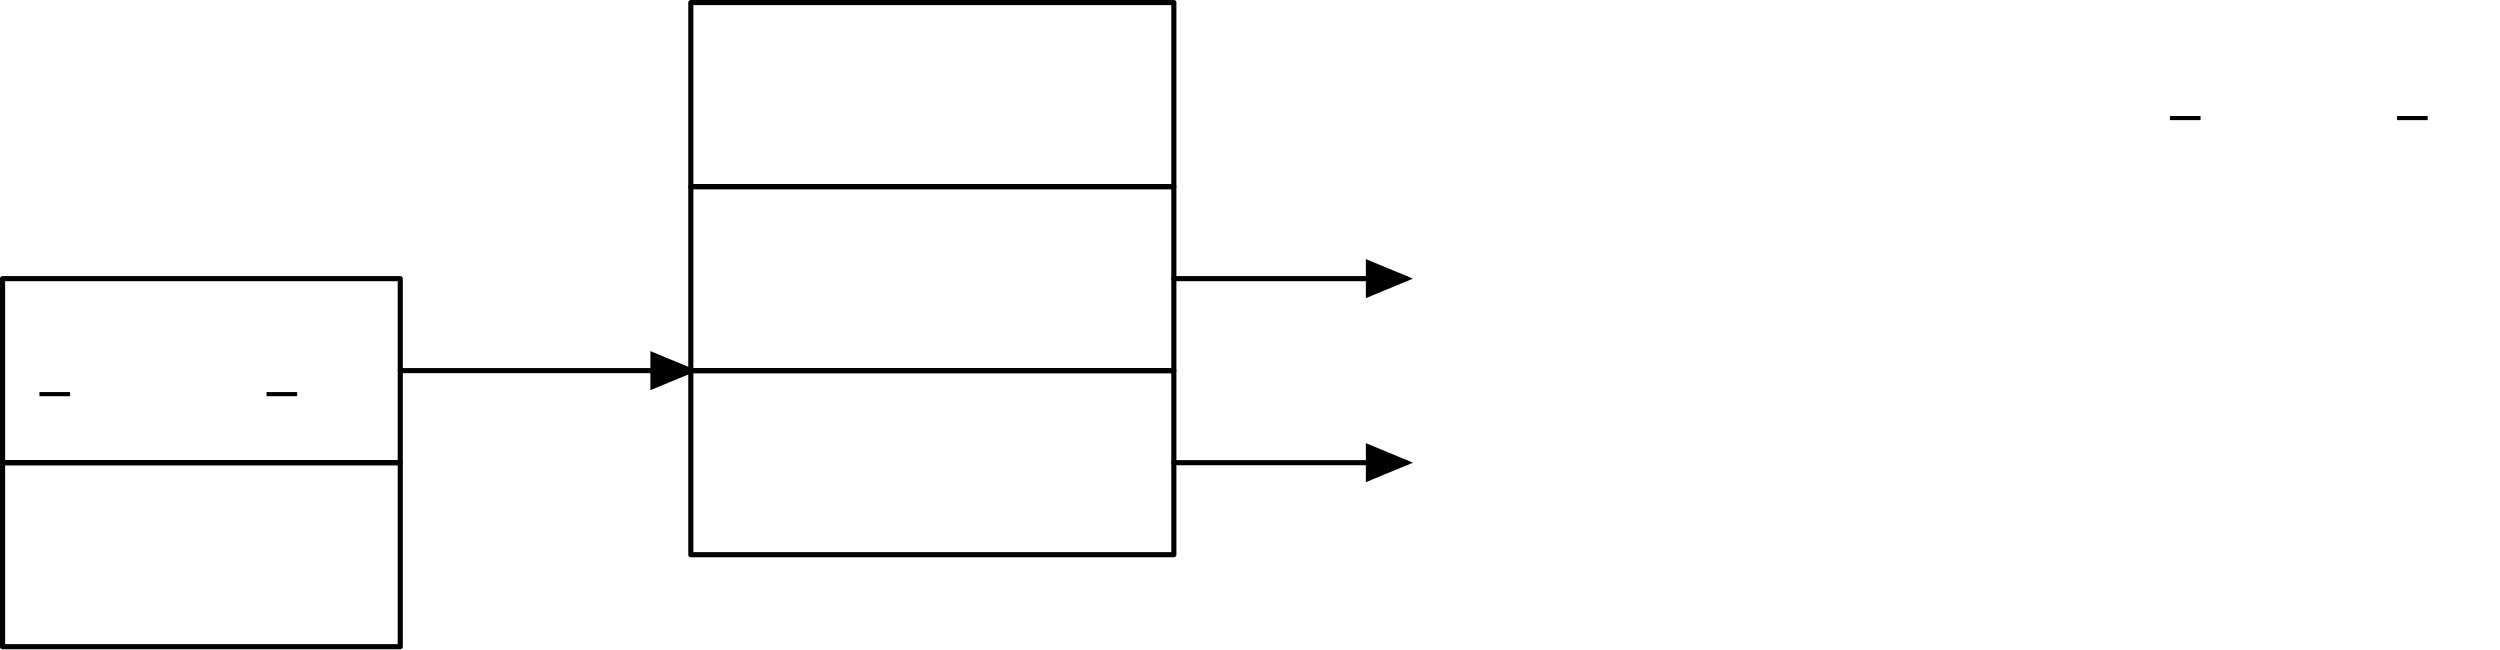
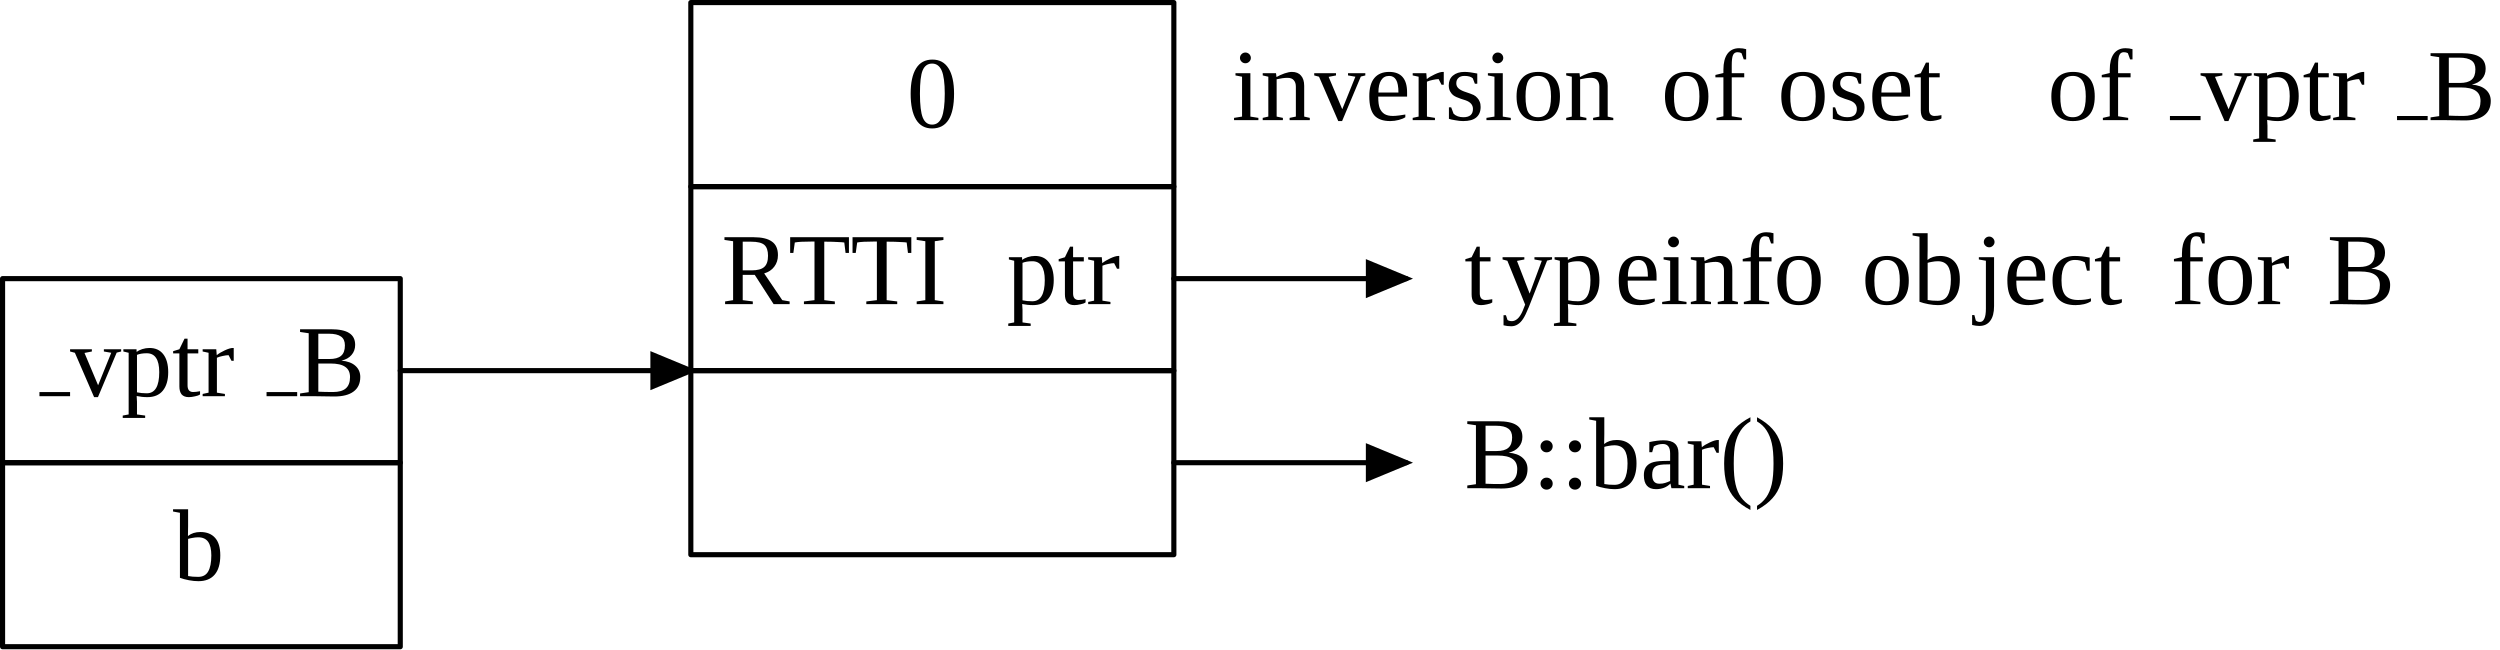
- <svg xmlns="http://www.w3.org/2000/svg" xmlns:xlink="http://www.w3.org/1999/xlink" version="1.1" width="243.897" height="63.343" viewBox="0 0 243.897 63.343">
-   <defs>
-   </defs>
+ <svg xmlns="http://www.w3.org/2000/svg" version="1.1" width="243.897" height="63.343" viewBox="0 0 243.897 63.343">
  <path d="M3.848 38.452L6.837 38.452" style="stroke:rgb(0%,0%,0%); stroke-width: 0.399;stroke-linejoin: round;stroke-miterlimit: 10;fill: none;" />
  <g transform="translate(6.8366 38.65088)" style="fill: rgb(0%,0%,0%);">
-     <use xlink:href="#GLYPHcmr10_118" />
-     <use xlink:href="#GLYPHcmr10_112" x="5.278" />
-     <use xlink:href="#GLYPHcmr10_116" x="10.834" />
-     <use xlink:href="#GLYPHcmr10_114" x="14.723" />
+     <text font-size="9.963">vptr</text>
  </g>
  <path d="M26.004 38.452L28.992 38.452" style="stroke:rgb(0%,0%,0%); stroke-width: 0.399;stroke-linejoin: round;stroke-miterlimit: 10;fill: none;" />
  <g transform="translate(28.9924 38.65088)" style="fill: rgb(0%,0%,0%);">
-     <use xlink:href="#GLYPHcmr10_66" />
+     <text font-size="9.963">B</text>
  </g>
  <path d="M0.25 45.138L39.049 45.138L39.049 27.183L0.25 27.183Z" style="stroke:rgb(0%,0%,0%); stroke-width: 0.5;stroke-linecap: round;stroke-linejoin: round;stroke-miterlimit: 10;fill: none;" />
  <g transform="translate(16.88225 56.60599)" style="fill: rgb(0%,0%,0%);">
-     <use xlink:href="#GLYPHcmr10_98" />
+     <text font-size="9.963">b</text>
  </g>
  <path d="M0.25 63.093L39.049 63.093L39.049 45.138L0.25 45.138Z" style="stroke:rgb(0%,0%,0%); stroke-width: 0.5;stroke-linecap: round;stroke-linejoin: round;stroke-miterlimit: 10;fill: none;" />
  <g transform="translate(70.39578 29.67332)" style="fill: rgb(0%,0%,0%);">
-     <use xlink:href="#GLYPHcmr10_82" />
+     <text font-size="9.963">R</text>
  </g>
  <g transform="translate(76.89919 29.67332)" style="fill: rgb(0%,0%,0%);">
-     <use xlink:href="#GLYPHcmr10_84" />
-     <use xlink:href="#GLYPHcmr10_84" x="7.222" />
-     <use xlink:href="#GLYPHcmr10_73" x="14.445" />
+     <text font-size="9.963">TTI</text>
  </g>
  <g transform="translate(98.20818 29.67332)" style="fill: rgb(0%,0%,0%);">
-     <use xlink:href="#GLYPHcmr10_112" />
-     <use xlink:href="#GLYPHcmr10_116" x="5.556" />
-     <use xlink:href="#GLYPHcmr10_114" x="9.445" />
+     <text font-size="9.963">ptr</text>
  </g>
  <path d="M67.396 36.16L114.519 36.16L114.519 18.205L67.396 18.205Z" style="stroke:rgb(0%,0%,0%); stroke-width: 0.5;stroke-linecap: round;stroke-linejoin: round;stroke-miterlimit: 10;fill: none;" />
  <path d="M67.396 54.115L114.519 54.115L114.519 36.16L67.396 36.16Z" style="stroke:rgb(0%,0%,0%); stroke-width: 0.5;stroke-linecap: round;stroke-linejoin: round;stroke-miterlimit: 10;fill: none;" />
  <path d="M39.049 36.16L67.396 36.16" style="stroke:rgb(0%,0%,0%); stroke-width: 0.5;stroke-linecap: round;stroke-linejoin: round;stroke-miterlimit: 10;fill: none;" />
  <path d="M63.7 37.691L67.396 36.16L63.7 34.629Z" style="stroke:rgb(0%,0%,0%); stroke-width: 0.5;fill: rgb(0%,0%,0%);" />
  <g transform="translate(88.46693 12.43776)" style="fill: rgb(0%,0%,0%);">
-     <use xlink:href="#GLYPHcmr10_48" />
+     <text font-size="9.963">0</text>
  </g>
  <path d="M67.396 18.205L114.519 18.205L114.519 0.25L67.396 0.25Z" style="stroke:rgb(0%,0%,0%); stroke-width: 0.5;stroke-linecap: round;stroke-linejoin: round;stroke-miterlimit: 10;fill: none;" />
  <g transform="translate(120.1886 11.71822)" style="fill: rgb(0%,0%,0%);">
-     <use xlink:href="#GLYPHcmr10_105" />
-     <use xlink:href="#GLYPHcmr10_110" x="2.778" />
+     <text font-size="9.963">in</text>
  </g>
  <g transform="translate(128.2141 11.71822)" style="fill: rgb(0%,0%,0%);">
-     <use xlink:href="#GLYPHcmr10_118" />
+     <text font-size="9.963">v</text>
  </g>
  <g transform="translate(133.1954 11.71822)" style="fill: rgb(0%,0%,0%);">
-     <use xlink:href="#GLYPHcmr10_101" />
-     <use xlink:href="#GLYPHcmr10_114" x="4.445" />
-     <use xlink:href="#GLYPHcmr10_115" x="8.361" />
-     <use xlink:href="#GLYPHcmr10_105" x="12.306" />
-     <use xlink:href="#GLYPHcmr10_111" x="15.084" />
-     <use xlink:href="#GLYPHcmr10_110" x="20.084" />
+     <text font-size="9.963">ersion</text>
  </g>
  <g transform="translate(162.0594 11.71822)" style="fill: rgb(0%,0%,0%);">
-     <use xlink:href="#GLYPHcmr10_111" />
-     <use xlink:href="#GLYPHcmr10_102" x="5" />
+     <text font-size="9.963">of</text>
  </g>
  <g transform="translate(173.4058 11.71822)" style="fill: rgb(0%,0%,0%);">
-     <use xlink:href="#GLYPHcmr10_111" />
-     <use xlink:href="#GLYPHcmr10_11" x="5" />
-     <use xlink:href="#GLYPHcmr10_115" x="10.834" />
-     <use xlink:href="#GLYPHcmr10_101" x="14.778" />
-     <use xlink:href="#GLYPHcmr10_116" x="19.223" />
+     <text font-size="9.963">oset</text>
  </g>
  <g transform="translate(199.7515 11.71822)" style="fill: rgb(0%,0%,0%);">
-     <use xlink:href="#GLYPHcmr10_111" />
-     <use xlink:href="#GLYPHcmr10_102" x="5" />
+     <text font-size="9.963">of</text>
  </g>
  <path d="M211.696 11.519L214.684 11.519" style="stroke:rgb(0%,0%,0%); stroke-width: 0.399;stroke-linejoin: round;stroke-miterlimit: 10;fill: none;" />
  <g transform="translate(214.6844 11.71822)" style="fill: rgb(0%,0%,0%);">
-     <use xlink:href="#GLYPHcmr10_118" />
-     <use xlink:href="#GLYPHcmr10_112" x="5.278" />
-     <use xlink:href="#GLYPHcmr10_116" x="10.834" />
-     <use xlink:href="#GLYPHcmr10_114" x="14.723" />
+     <text font-size="9.963">vptr</text>
  </g>
  <path d="M233.851 11.519L236.84 11.519" style="stroke:rgb(0%,0%,0%); stroke-width: 0.399;stroke-linejoin: round;stroke-miterlimit: 10;fill: none;" />
  <g transform="translate(236.8403 11.71822)" style="fill: rgb(0%,0%,0%);">
-     <use xlink:href="#GLYPHcmr10_66" />
+     <text font-size="9.963">B</text>
  </g>
  <g transform="translate(142.8658 29.67332)" style="fill: rgb(0%,0%,0%);">
-     <use xlink:href="#GLYPHcmr10_116" />
+     <text font-size="9.963">t</text>
  </g>
  <g transform="translate(146.4634 29.67332)" style="fill: rgb(0%,0%,0%);">
-     <use xlink:href="#GLYPHcmr10_121" />
-     <use xlink:href="#GLYPHcmr10_112" x="5.278" />
+     <text font-size="9.963">yp</text>
  </g>
  <g transform="translate(157.5331 29.67332)" style="fill: rgb(0%,0%,0%);">
-     <use xlink:href="#GLYPHcmr10_101" />
-     <use xlink:href="#GLYPHcmr10_105" x="4.445" />
-     <use xlink:href="#GLYPHcmr10_110" x="7.222" />
-     <use xlink:href="#GLYPHcmr10_102" x="12.778" />
-     <use xlink:href="#GLYPHcmr10_111" x="15.834" />
+     <text font-size="9.963">einfo</text>
  </g>
  <g transform="translate(181.6095 29.67332)" style="fill: rgb(0%,0%,0%);">
-     <use xlink:href="#GLYPHcmr10_111" />
-     <use xlink:href="#GLYPHcmr10_98" x="5" />
+     <text font-size="9.963">ob</text>
  </g>
  <g transform="translate(192.6791 29.67332)" style="fill: rgb(0%,0%,0%);">
-     <use xlink:href="#GLYPHcmr10_106" />
-     <use xlink:href="#GLYPHcmr10_101" x="3.056" />
-     <use xlink:href="#GLYPHcmr10_99" x="7.5" />
-     <use xlink:href="#GLYPHcmr10_116" x="11.945" />
+     <text font-size="9.963">ject</text>
  </g>
  <g transform="translate(211.7742 29.67332)" style="fill: rgb(0%,0%,0%);">
-     <use xlink:href="#GLYPHcmr10_102" />
-     <use xlink:href="#GLYPHcmr10_111" x="3.056" />
-     <use xlink:href="#GLYPHcmr10_114" x="8.056" />
+     <text font-size="9.963">for</text>
  </g>
  <g transform="translate(227.0226 29.67332)" style="fill: rgb(0%,0%,0%);">
-     <use xlink:href="#GLYPHcmr10_66" />
+     <text font-size="9.963">B</text>
  </g>
  <g transform="translate(142.8658 47.62842)" style="fill: rgb(0%,0%,0%);">
-     <use xlink:href="#GLYPHcmr10_66" />
-     <use xlink:href="#GLYPHcmr10_58" x="7.083" />
-     <use xlink:href="#GLYPHcmr10_58" x="9.861" />
-     <use xlink:href="#GLYPHcmr10_98" x="12.639" />
-     <use xlink:href="#GLYPHcmr10_97" x="18.195" />
-     <use xlink:href="#GLYPHcmr10_114" x="23.195" />
-     <use xlink:href="#GLYPHcmr10_40" x="27.112" />
-     <use xlink:href="#GLYPHcmr10_41" x="31.001" />
+     <text font-size="9.963">B::bar()</text>
  </g>
  <path d="M114.519 27.183L137.197 27.183" style="stroke:rgb(0%,0%,0%); stroke-width: 0.5;stroke-linecap: round;stroke-linejoin: round;stroke-miterlimit: 10;fill: none;" />
  <path d="M133.501 28.713L137.197 27.183L133.501 25.652Z" style="stroke:rgb(0%,0%,0%); stroke-width: 0.5;fill: rgb(0%,0%,0%);" />
  <path d="M114.519 45.138L137.197 45.138" style="stroke:rgb(0%,0%,0%); stroke-width: 0.5;stroke-linecap: round;stroke-linejoin: round;stroke-miterlimit: 10;fill: none;" />
  <path d="M133.501 46.669L137.197 45.138L133.501 43.607Z" style="stroke:rgb(0%,0%,0%); stroke-width: 0.5;fill: rgb(0%,0%,0%);" />
</svg>
